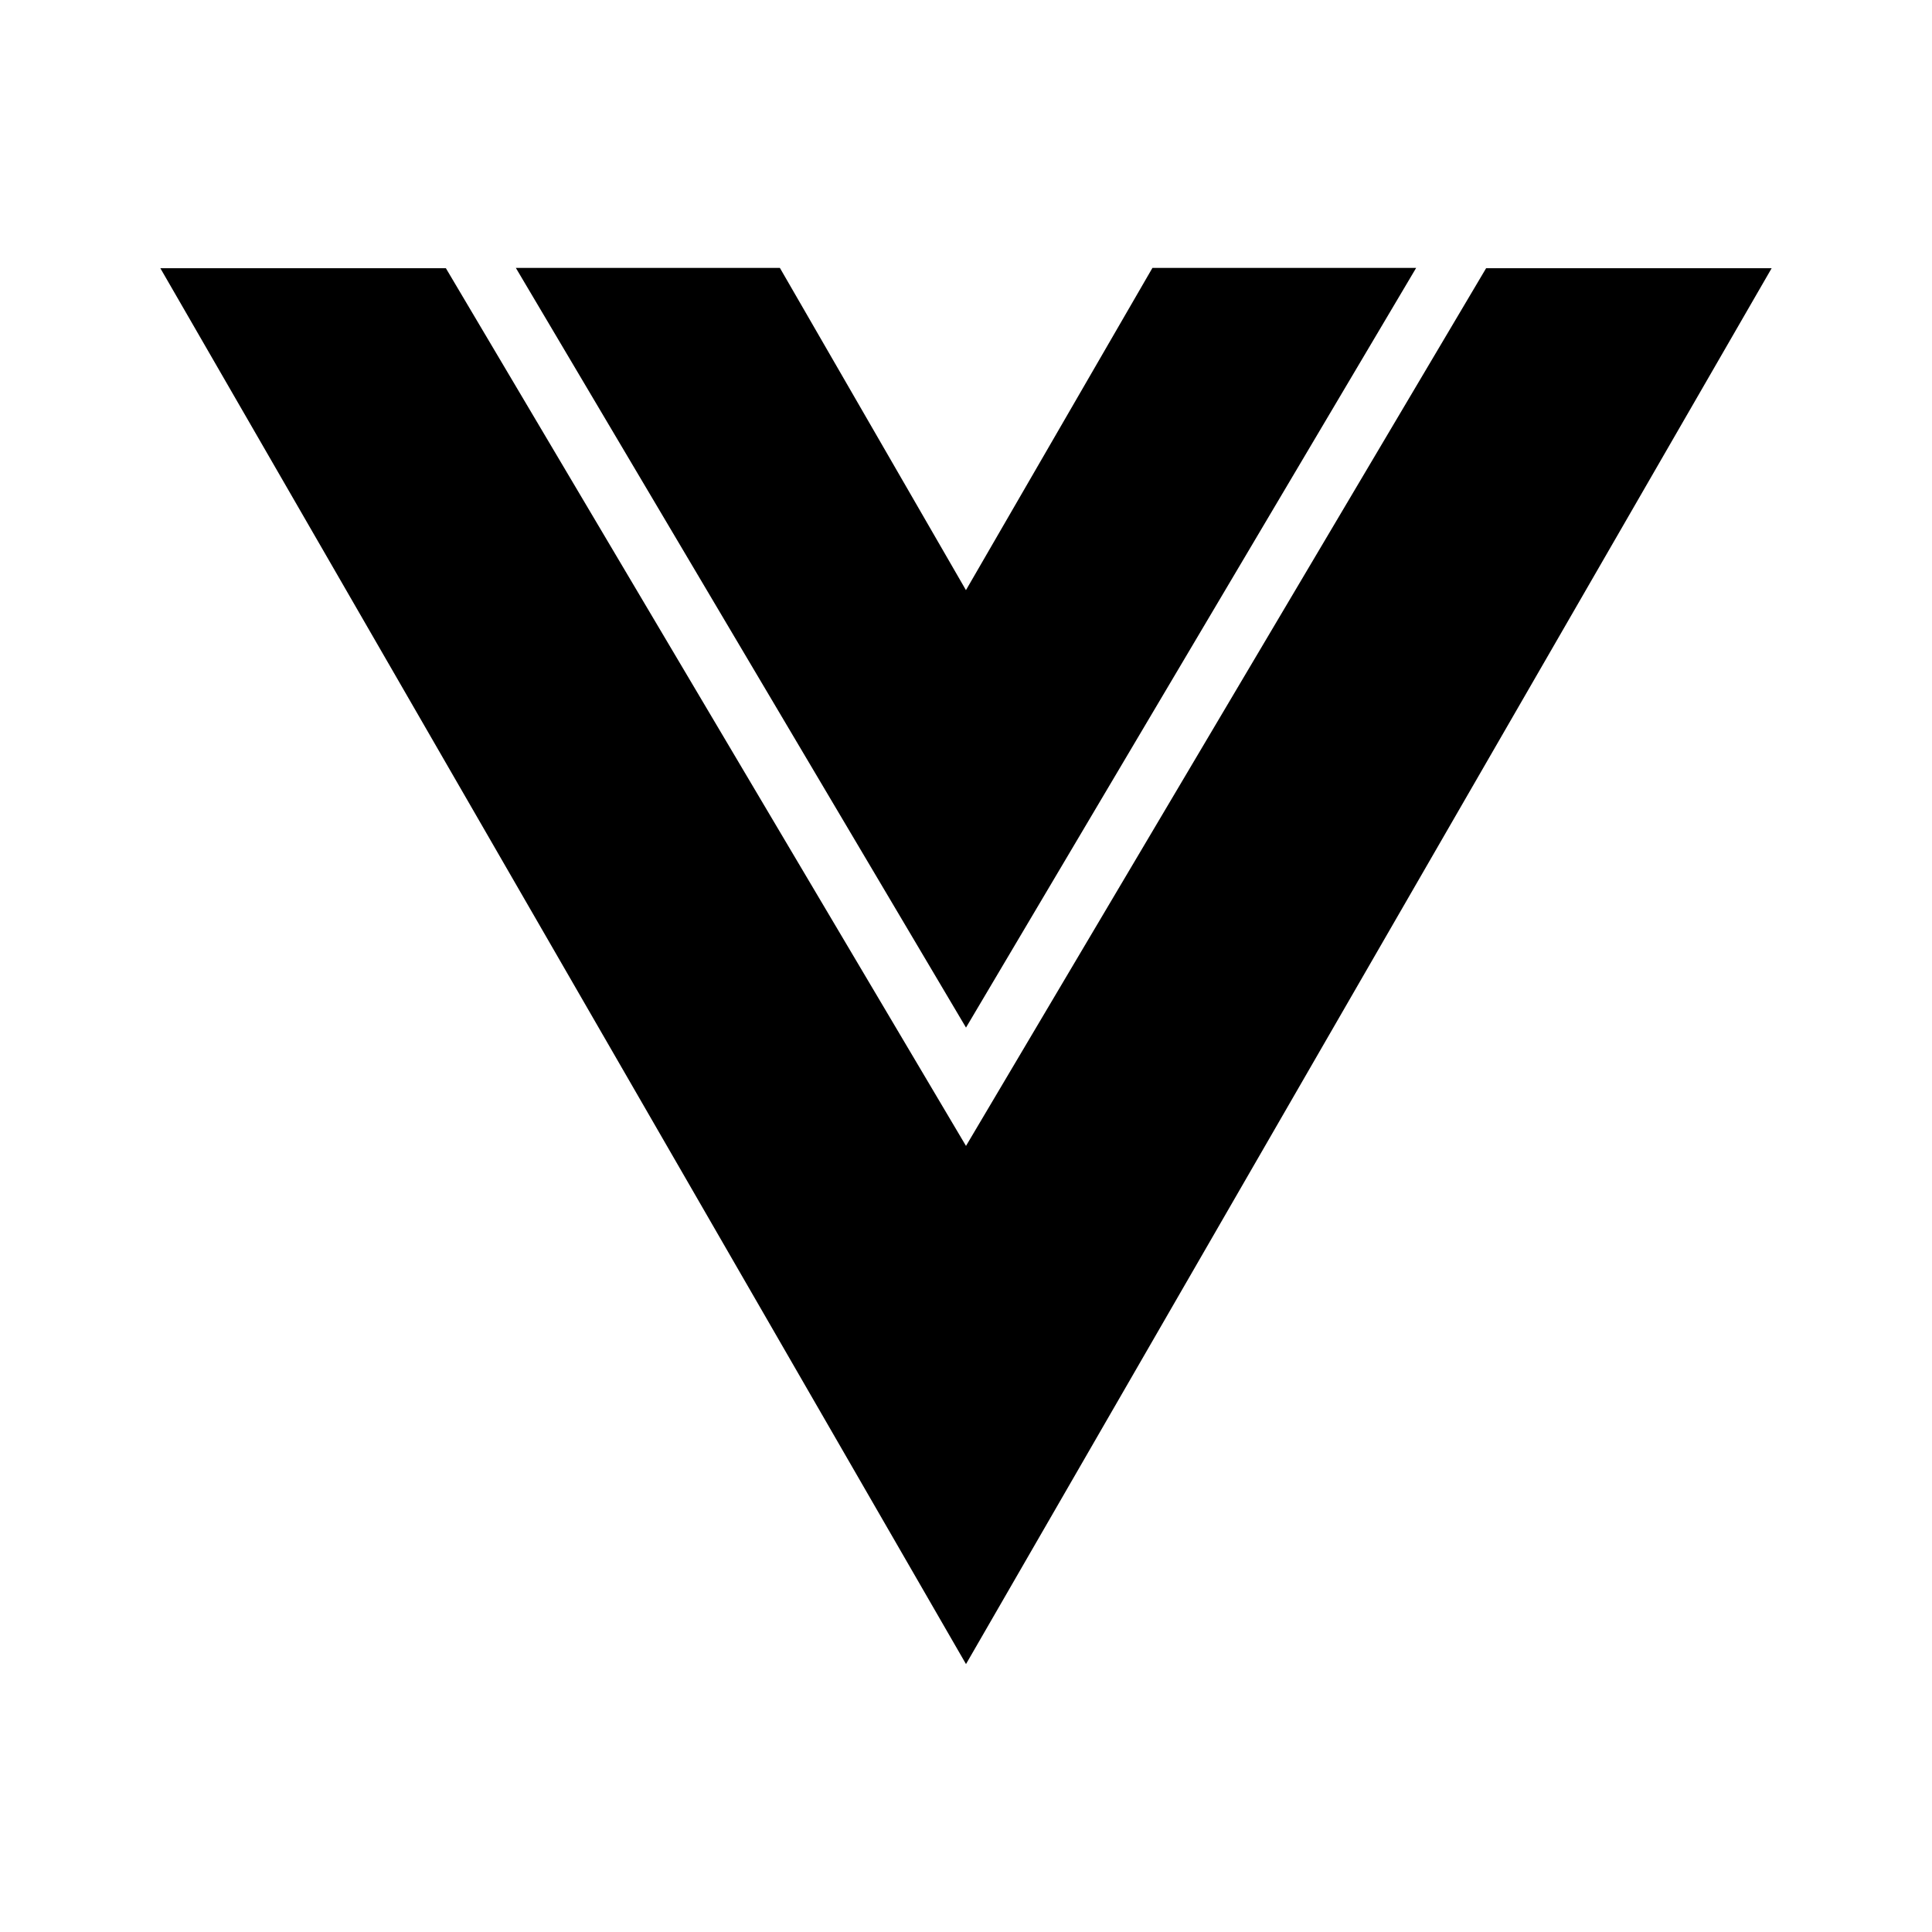
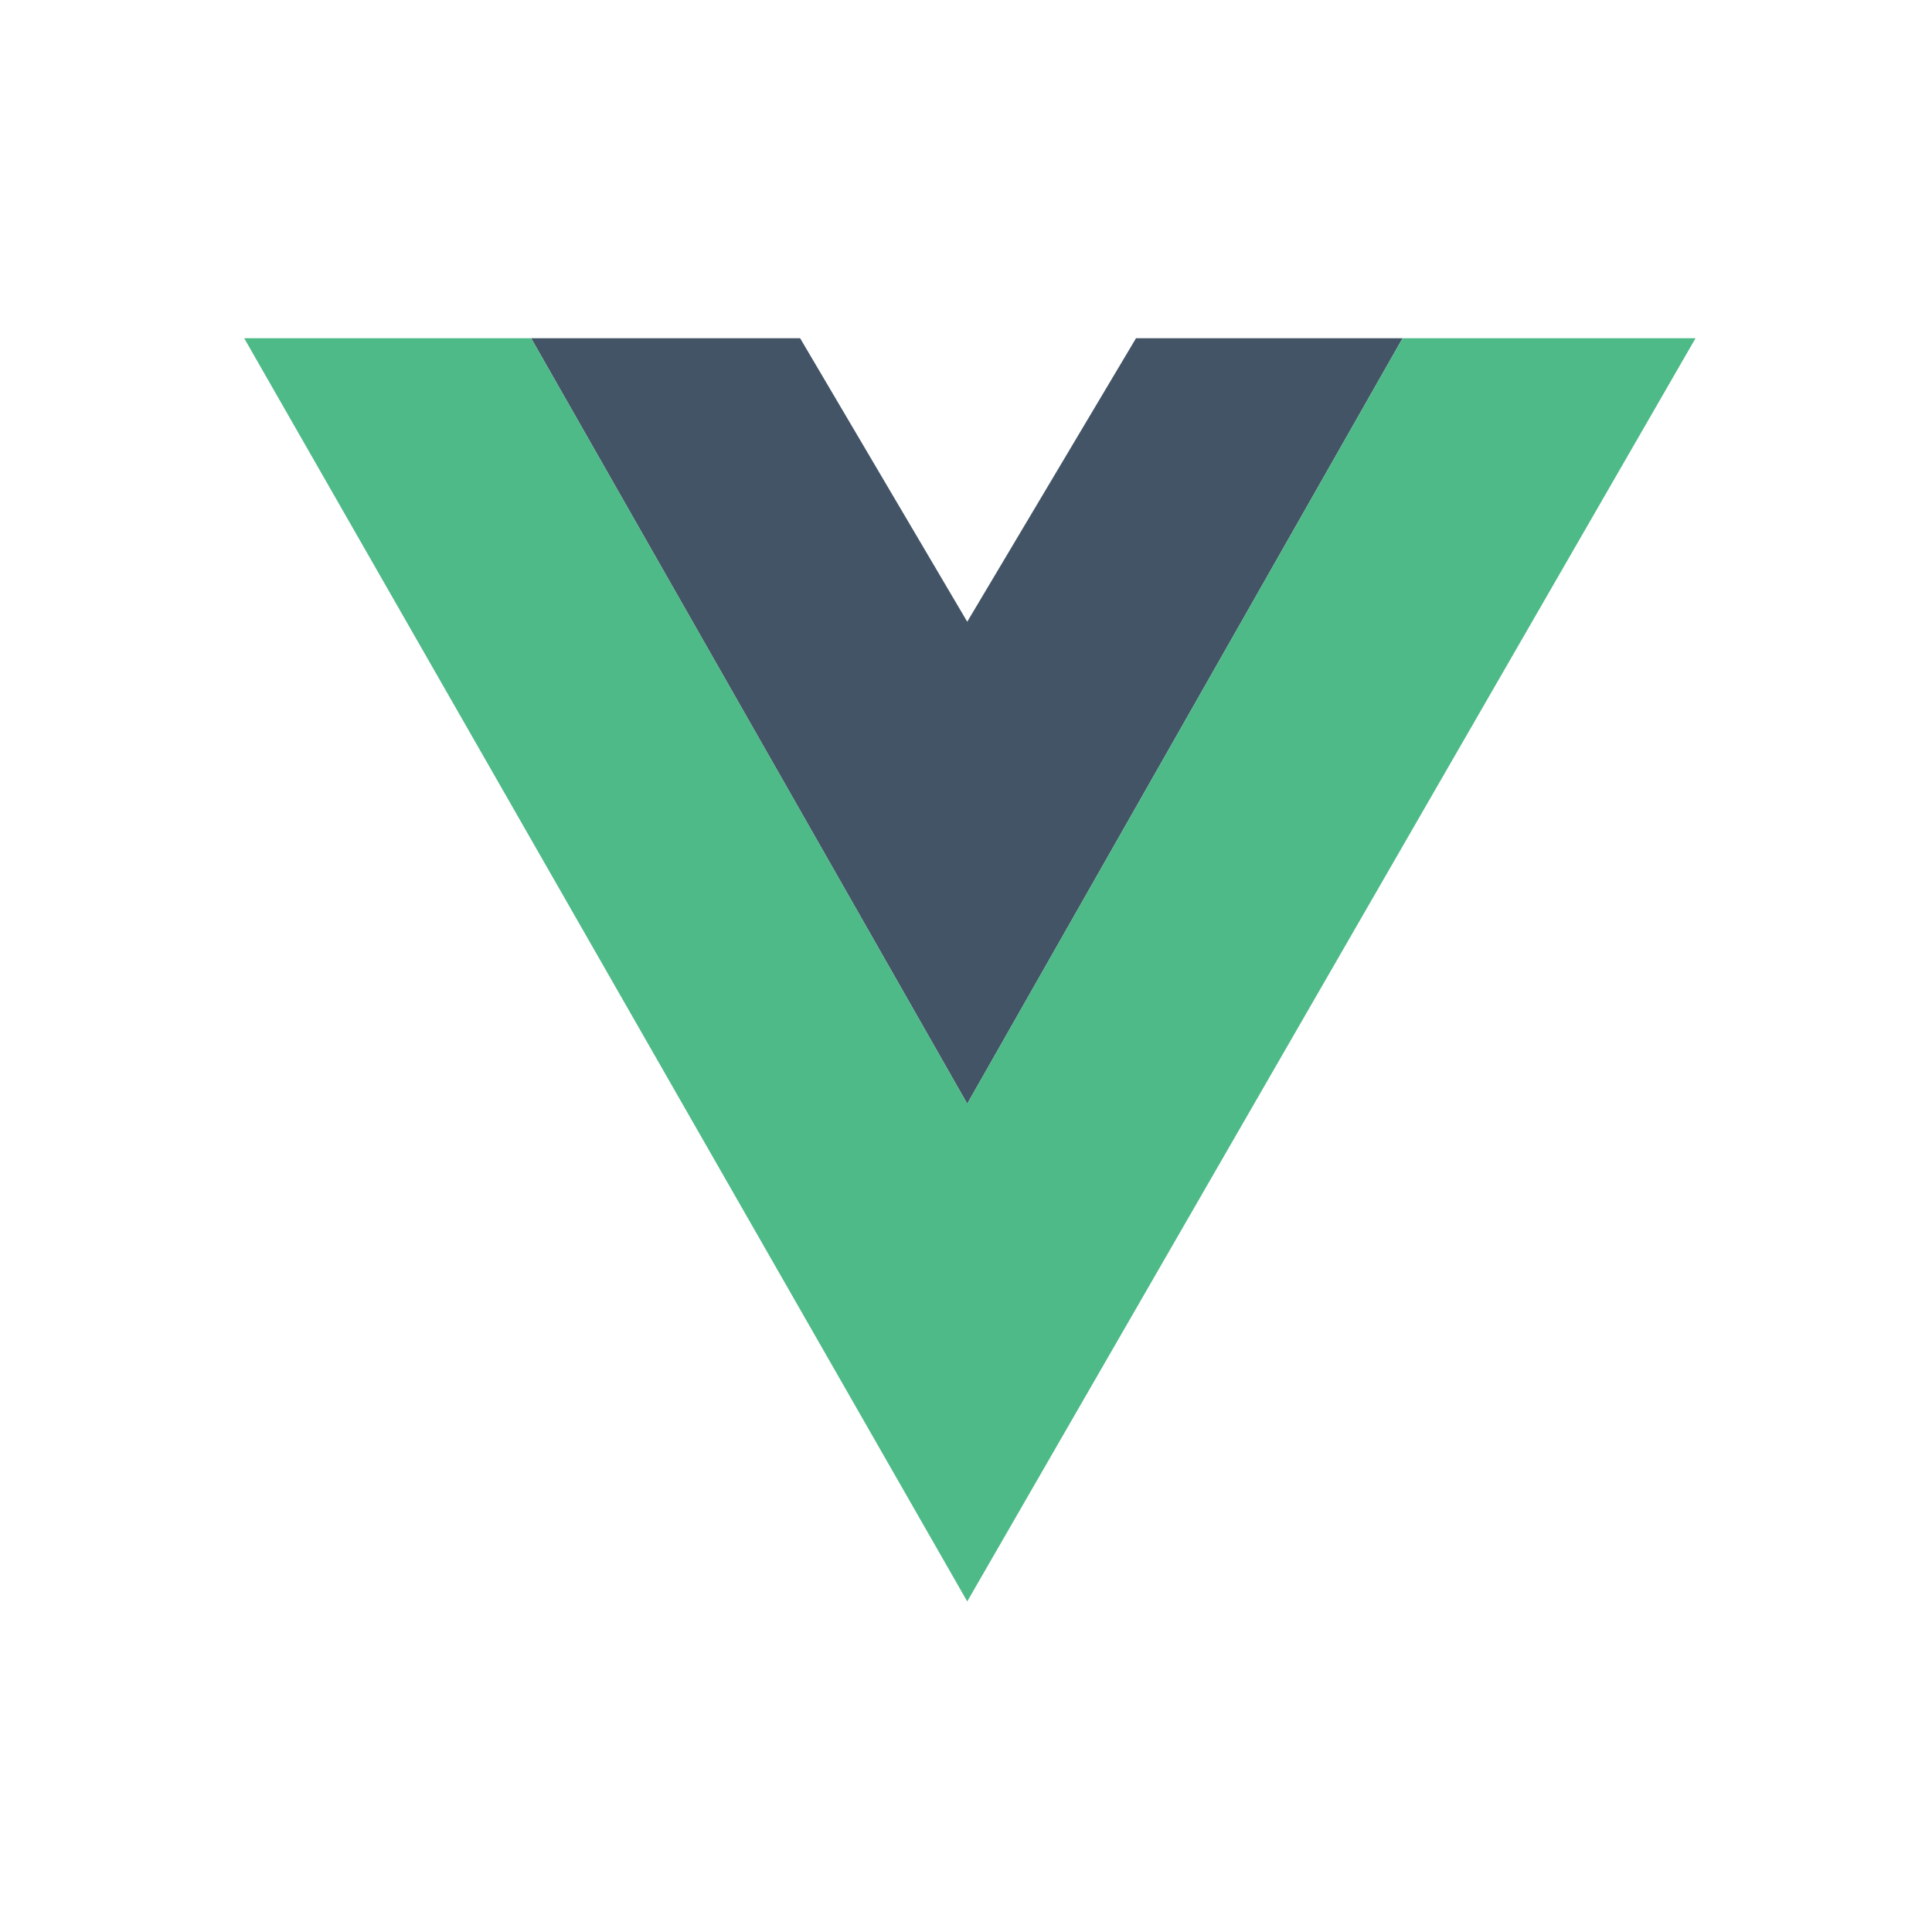
- <svg xmlns="http://www.w3.org/2000/svg" fill="#000000" width="800px" height="800px" viewBox="0 0 24 24">
-   <path d="m12 12.765 5.592-9.437h-3.276L12 7.33v.002L9.688 3.328h-3.28z" />
-   <path d="M18.461 3.332 12 14.235 5.539 3.332H1.992L12 20.672l10.008-17.34z" />
+ <svg xmlns="http://www.w3.org/2000/svg" width="800px" height="800px" viewBox="0 0 64 64" version="1.1" xml:space="preserve" style="fill-rule:evenodd;clip-rule:evenodd;stroke-linejoin:round;stroke-miterlimit:2;">
+   <rect id="Icons" x="-512" y="-128" width="1280" height="800" style="fill:none;" />
+   <g id="Icons1">
+     <g id="Strike">
+ 
+ </g>
+     <g id="H1">
+ 
+ </g>
+     <g id="H2">
+ 
+ </g>
+     <g id="H3">
+ 
+ </g>
+     <g id="list-ul">
+ 
+ </g>
+     <g id="hamburger-1">
+ 
+ </g>
+     <g id="hamburger-2">
+ 
+ </g>
+     <g id="list-ol">
+ 
+ </g>
+     <g id="list-task">
+ 
+ </g>
+     <g id="trash">
+ 
+ </g>
+     <g id="vertical-menu">
+ 
+ </g>
+     <g id="horizontal-menu">
+ 
+ </g>
+     <g id="sidebar-2">
+ 
+ </g>
+     <g id="Pen">
+ 
+ </g>
+     <g id="Pen1">
+ 
+ </g>
+     <g id="clock">
+ 
+ </g>
+     <g id="external-link">
+ 
+ </g>
+     <g id="hr">
+ 
+ </g>
+     <g id="info">
+ 
+ </g>
+     <g id="warning">
+ 
+ </g>
+     <g id="plus-circle">
+ 
+ </g>
+     <g id="minus-circle">
+ 
+ </g>
+     <g id="vue">
+       <path d="M17.595,11.204l8.91,0l5.536,9.391l5.591,-9.391l8.831,0l-14.422,25.359l-14.446,-25.359Z" style="fill:#435466;" />
+       <path d="M8.089,11.204l23.952,41.845l24.126,-41.845l-9.704,0l-14.422,25.359l-14.446,-25.359l-9.506,0Z" style="fill:#4dba87;" />
+     </g>
+     <g id="cog">
+ 
+ </g>
+     <g id="logo">
+ 
+ </g>
+     <g id="radio-check">
+ 
+ </g>
+     <g id="eye-slash">
+ 
+ </g>
+     <g id="eye">
+ 
+ </g>
+     <g id="toggle-off">
+ 
+ </g>
+     <g id="shredder">
+ 
+ </g>
+     <g id="spinner--loading--dots-">
+ 
+ </g>
+     <g id="react">
+ 
+ </g>
+     <g id="check-selected">
+ 
+ </g>
+     <g id="turn-off">
+ 
+ </g>
+     <g id="code-block">
+ 
+ </g>
+     <g id="user">
+ 
+ </g>
+     <g id="coffee-bean">
+ 
+ </g>
+     <g id="coffee-beans">
+       <g id="coffee-bean1">
+ 
+ </g>
+     </g>
+     <g id="coffee-bean-filled">
+ 
+ </g>
+     <g id="coffee-beans-filled">
+       <g id="coffee-bean2">
+ 
+ </g>
+     </g>
+     <g id="clipboard">
+ 
+ </g>
+     <g id="clipboard-paste">
+ 
+ </g>
+     <g id="clipboard-copy">
+ 
+ </g>
+     <g id="Layer1">
+ 
+ </g>
+   </g>
</svg>
